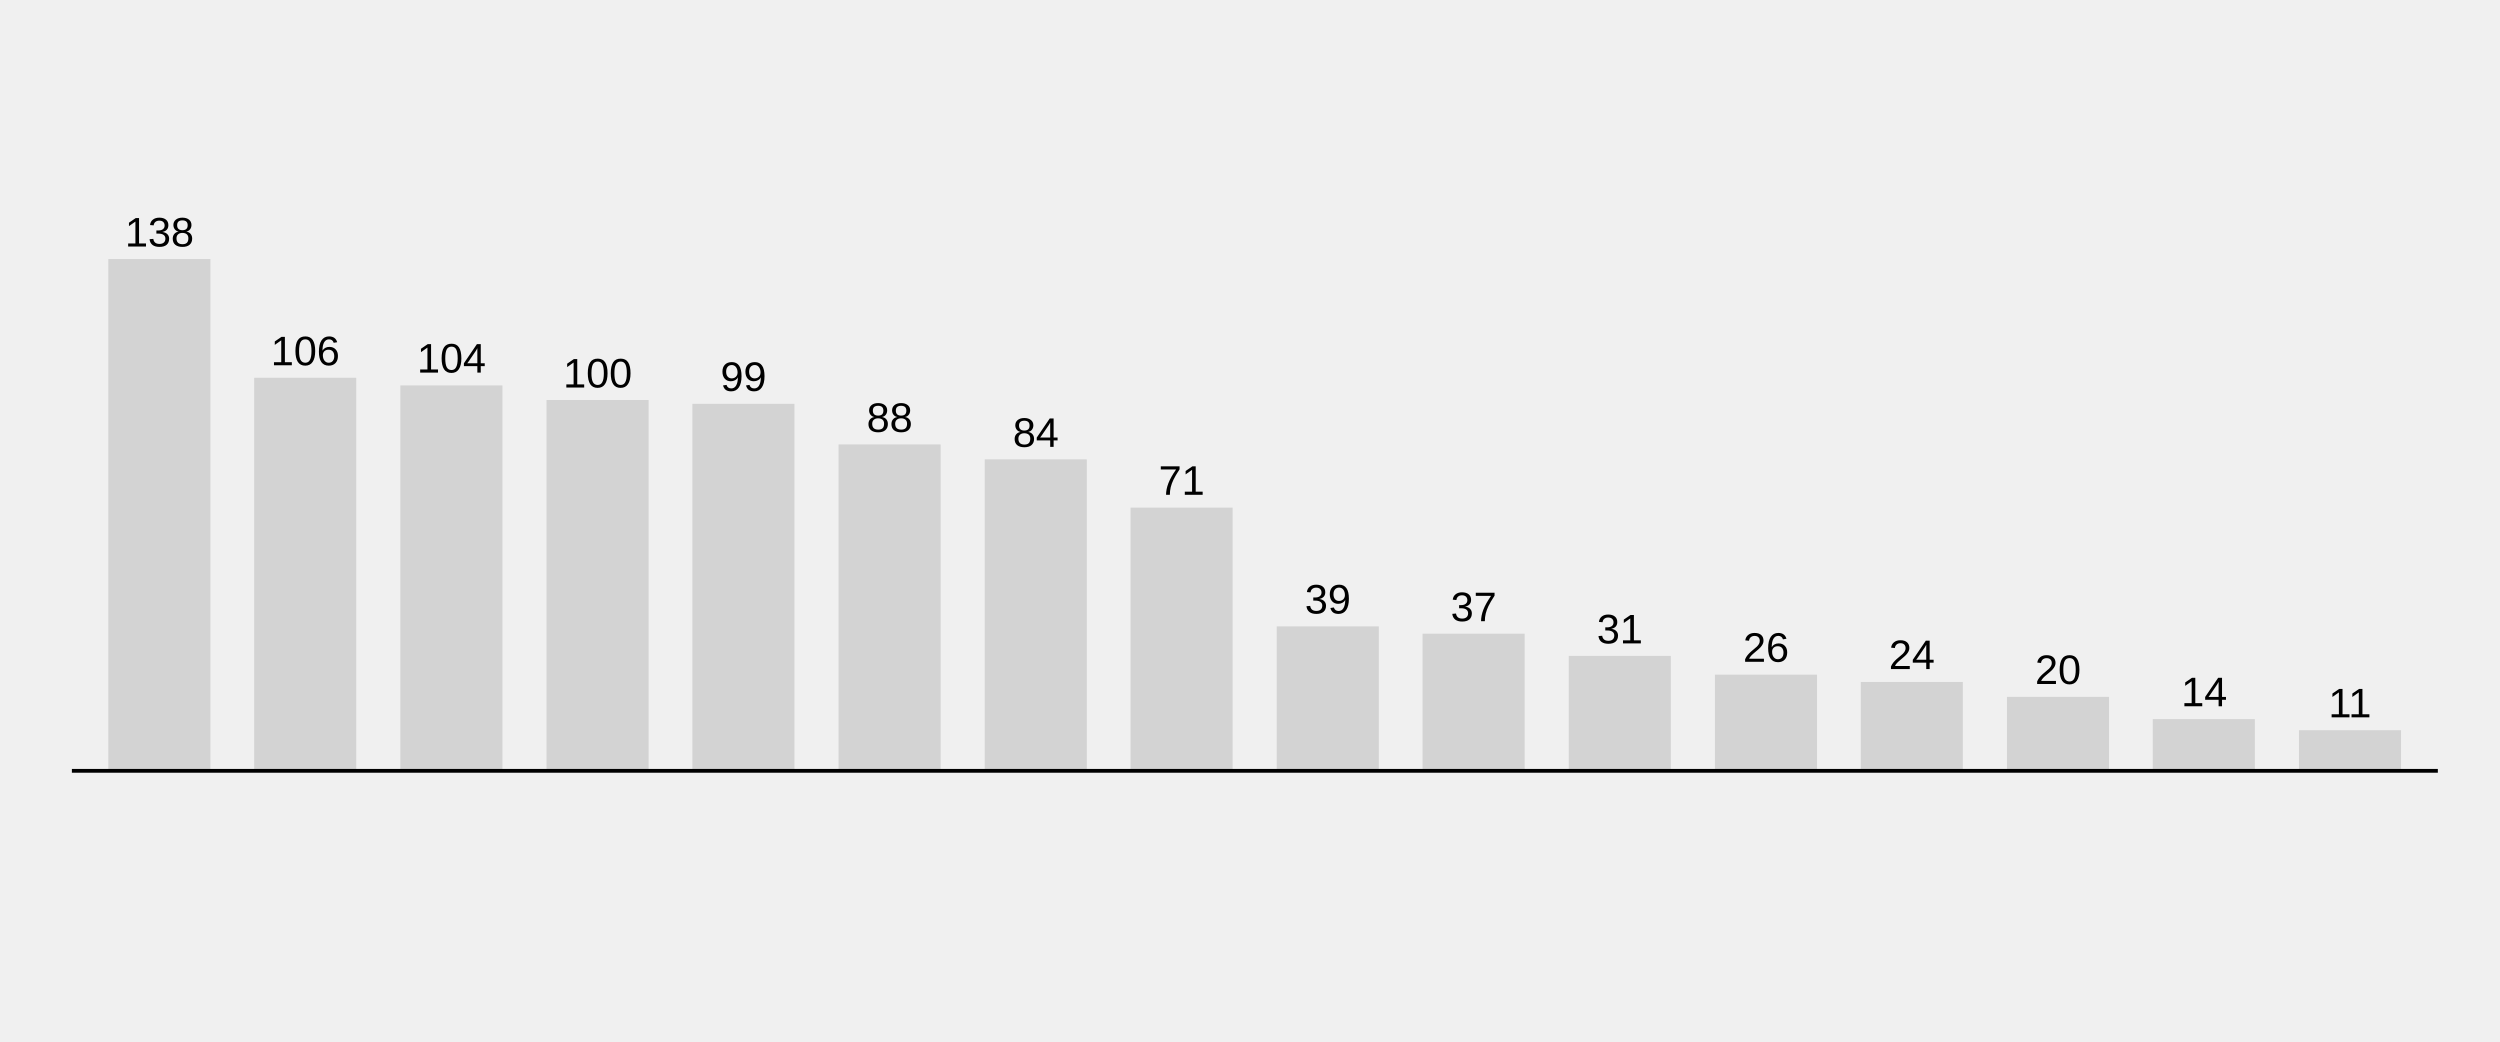
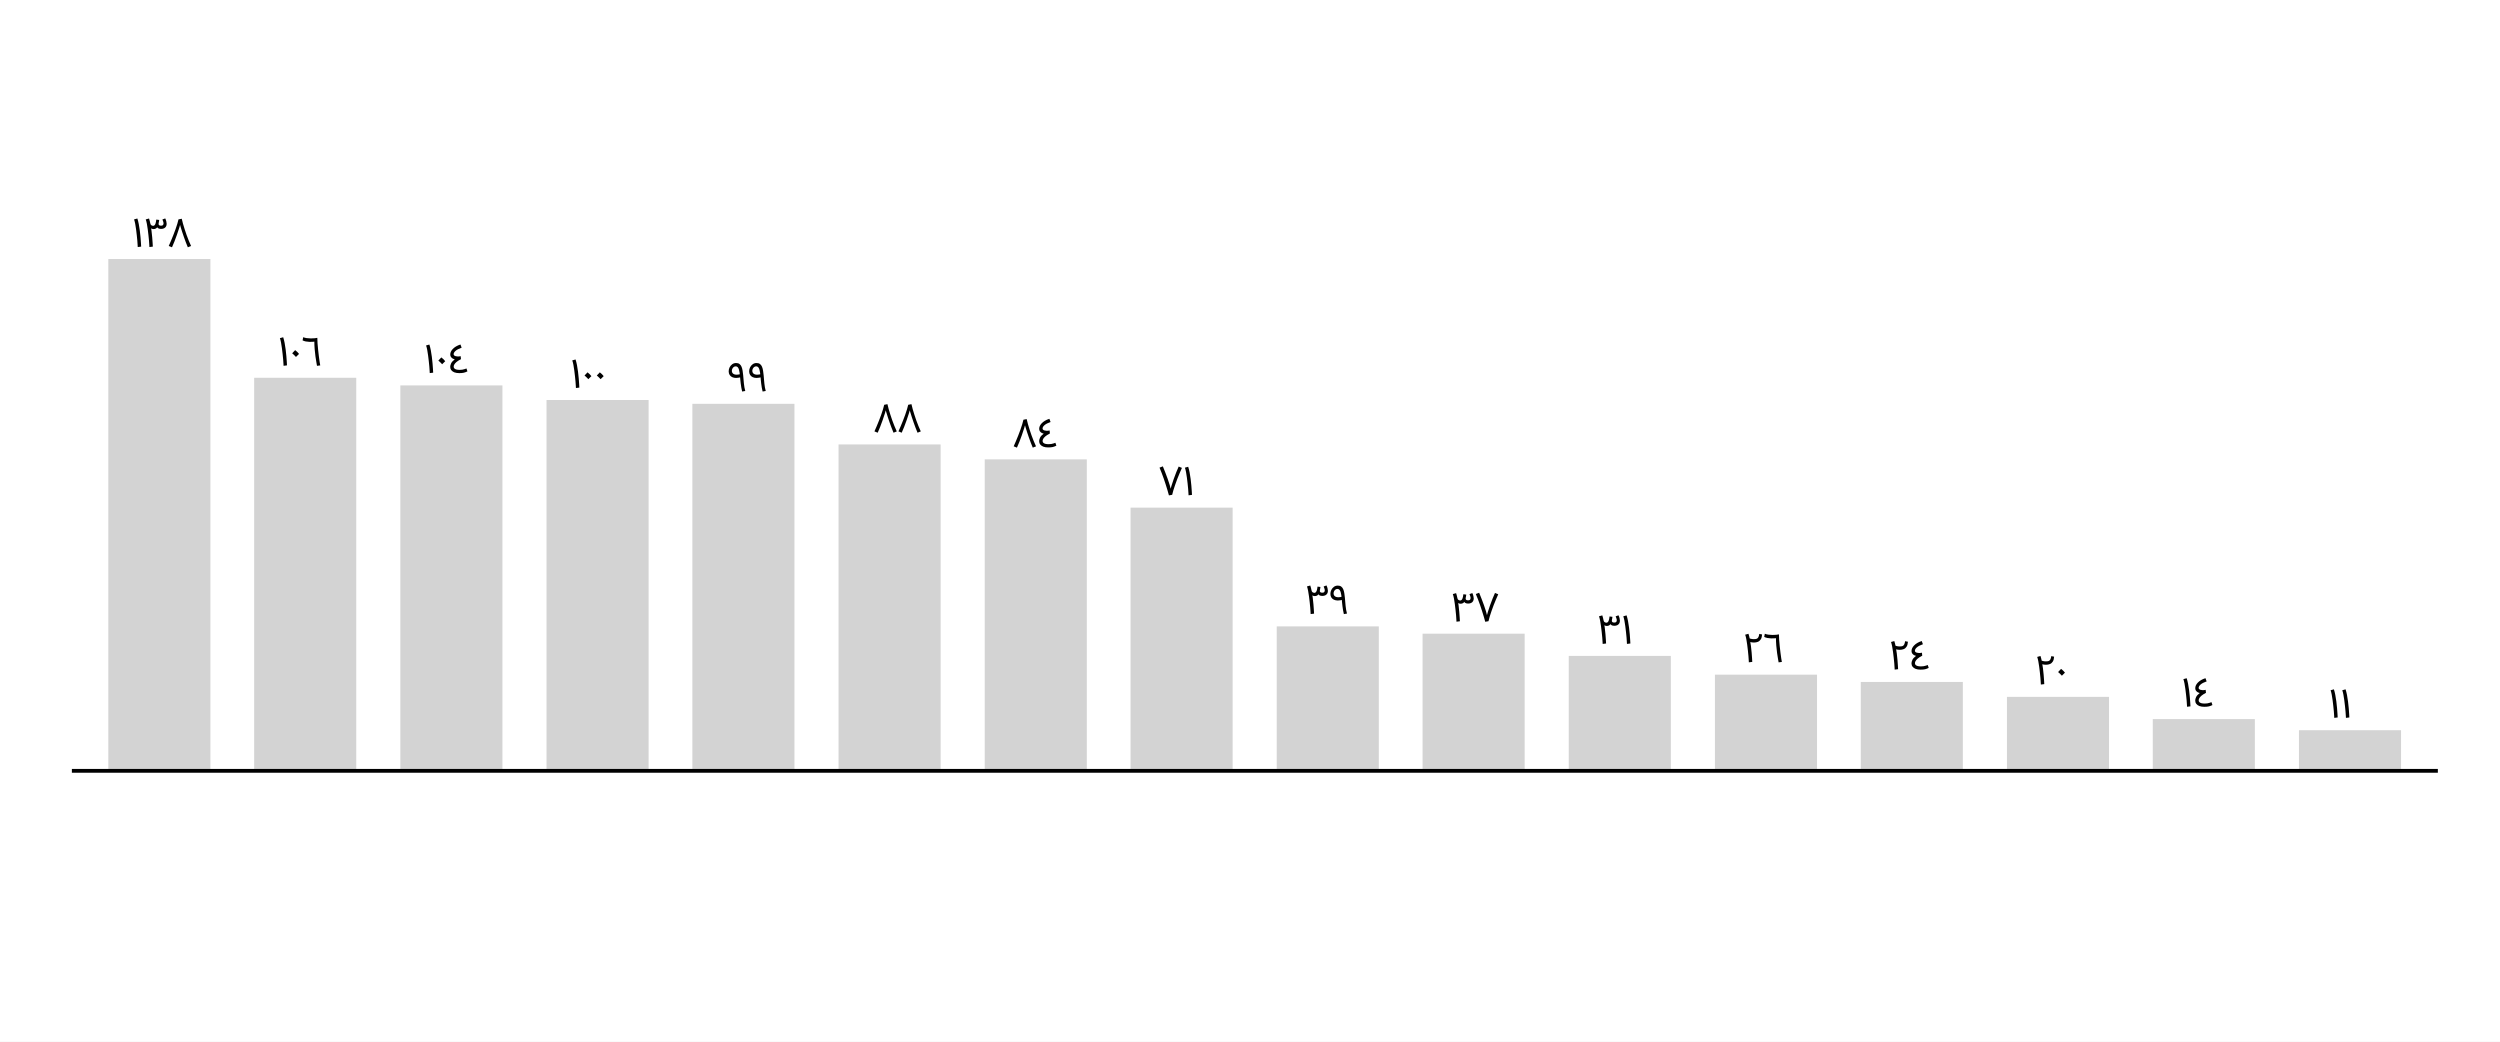
- <svg xmlns="http://www.w3.org/2000/svg" id="Layer_1" data-name="Layer 1" version="1.1" viewBox="0 0 720 300">
-   <defs>
-     <style>
-       .cls-1 {
-         fill: #000;
-         font-family: ArialMT, Arial;
-         font-size: 11.9px;
-       }
- 
-       .cls-1, .cls-2 {
-         isolation: isolate;
-       }
- 
-       .cls-3 {
-         fill: #d3d3d3;
-         stroke-width: 0px;
-       }
- 
-       .cls-4 {
-         stroke: #000;
-       }
- 
-       .cls-4, .cls-5 {
-         fill: none;
-         stroke-linejoin: round;
-         stroke-width: 1.1px;
-       }
- 
-       .cls-5 {
-         stroke: #fff;
-       }
-     </style>
-   </defs>
-   <line class="cls-5" x1="20.7" y1="222" x2="702.1" y2="222" />
-   <rect class="cls-3" x="31.2" y="74.6" width="29.4" height="147.4" />
-   <rect class="cls-3" x="73.2" y="108.8" width="29.4" height="113.2" />
-   <rect class="cls-3" x="115.3" y="111" width="29.4" height="111.1" />
-   <rect class="cls-3" x="157.4" y="115.2" width="29.4" height="106.8" />
-   <rect class="cls-3" x="199.4" y="116.3" width="29.4" height="105.7" />
-   <rect class="cls-3" x="241.5" y="128" width="29.4" height="94" />
-   <rect class="cls-3" x="283.6" y="132.3" width="29.4" height="89.7" />
-   <rect class="cls-3" x="325.6" y="146.2" width="29.4" height="75.8" />
-   <rect class="cls-3" x="367.7" y="180.4" width="29.4" height="41.7" />
-   <rect class="cls-3" x="409.7" y="182.5" width="29.4" height="39.5" />
-   <rect class="cls-3" x="451.8" y="188.9" width="29.4" height="33.1" />
-   <rect class="cls-3" x="493.9" y="194.3" width="29.4" height="27.8" />
-   <rect class="cls-3" x="535.9" y="196.4" width="29.4" height="25.6" />
-   <rect class="cls-3" x="578" y="200.7" width="29.4" height="21.4" />
-   <rect class="cls-3" x="620" y="207.1" width="29.4" height="15" />
-   <rect class="cls-3" x="662.1" y="210.3" width="29.4" height="11.8" />
-   <g class="cls-2">
-     <text class="cls-1" transform="translate(36 71)">
-       <tspan x="0" y="0">138</tspan>
-     </text>
-   </g>
-   <g class="cls-2">
-     <text class="cls-1" transform="translate(78 105.2)">
-       <tspan x="0" y="0">106</tspan>
-     </text>
-   </g>
-   <g class="cls-2">
-     <text class="cls-1" transform="translate(120.1 107.3)">
-       <tspan x="0" y="0">104</tspan>
-     </text>
-   </g>
-   <g class="cls-2">
-     <text class="cls-1" transform="translate(162.2 111.6)">
-       <tspan x="0" y="0">100</tspan>
-     </text>
-   </g>
-   <g class="cls-2">
-     <text class="cls-1" transform="translate(207.5 112.6)">
-       <tspan x="0" y="0">99</tspan>
-     </text>
-   </g>
-   <g class="cls-2">
-     <text class="cls-1" transform="translate(249.6 124.4)">
-       <tspan x="0" y="0">88</tspan>
-     </text>
-   </g>
-   <g class="cls-2">
-     <text class="cls-1" transform="translate(291.7 128.7)">
-       <tspan x="0" y="0">84</tspan>
-     </text>
-   </g>
-   <g class="cls-2">
-     <text class="cls-1" transform="translate(333.7 142.5)">
-       <tspan x="0" y="0">71</tspan>
-     </text>
-   </g>
-   <g class="cls-2">
-     <text class="cls-1" transform="translate(375.8 176.7)">
-       <tspan x="0" y="0">39</tspan>
-     </text>
-   </g>
-   <g class="cls-2">
-     <text class="cls-1" transform="translate(417.8 178.9)">
-       <tspan x="0" y="0">37</tspan>
-     </text>
-   </g>
-   <g class="cls-2">
-     <text class="cls-1" transform="translate(459.9 185.3)">
-       <tspan x="0" y="0">31</tspan>
-     </text>
-   </g>
-   <g class="cls-2">
-     <text class="cls-1" transform="translate(502 190.6)">
-       <tspan x="0" y="0">26</tspan>
-     </text>
-   </g>
-   <g class="cls-2">
-     <text class="cls-1" transform="translate(544 192.7)">
-       <tspan x="0" y="0">24</tspan>
-     </text>
-   </g>
-   <g class="cls-2">
-     <text class="cls-1" transform="translate(586.1 197)">
-       <tspan x="0" y="0">20</tspan>
-     </text>
-   </g>
-   <g class="cls-2">
-     <text class="cls-1" transform="translate(628.2 203.4)">
-       <tspan x="0" y="0">14</tspan>
-     </text>
-   </g>
-   <g class="cls-2">
-     <text class="cls-1" transform="translate(670.6 206.6)">
-       <tspan x="0" y="0">11</tspan>
-     </text>
-   </g>
-   <line class="cls-4" x1="20.7" y1="222" x2="702.1" y2="222" />
+ <svg xmlns="http://www.w3.org/2000/svg" width="720" height="300" viewBox="0 0 720 300" fill="none">
+   <rect width="720" height="300" fill="white" />
+   <path d="M20.7 222H702.1" stroke="white" stroke-width="1.1" stroke-linejoin="round" />
+   <path d="M60.6 74.6H31.2V222H60.6V74.6Z" fill="#D3D3D3" />
+   <path d="M102.6 108.8H73.2V222H102.6V108.8Z" fill="#D3D3D3" />
+   <path d="M144.7 111H115.3V222.1H144.7V111Z" fill="#D3D3D3" />
+   <path d="M186.8 115.2H157.4V222H186.8V115.2Z" fill="#D3D3D3" />
+   <path d="M228.8 116.3H199.4V222H228.8V116.3Z" fill="#D3D3D3" />
+   <path d="M270.9 128H241.5V222H270.9V128Z" fill="#D3D3D3" />
+   <path d="M313 132.3H283.6V222H313V132.3Z" fill="#D3D3D3" />
+   <path d="M355 146.2H325.6V222H355V146.2Z" fill="#D3D3D3" />
+   <path d="M397.1 180.4H367.7V222.1H397.1V180.4Z" fill="#D3D3D3" />
+   <path d="M439.1 182.5H409.7V222H439.1V182.5Z" fill="#D3D3D3" />
+   <path d="M481.2 188.9H451.8V222H481.2V188.9Z" fill="#D3D3D3" />
+   <path d="M523.3 194.3H493.9V222.1H523.3V194.3Z" fill="#D3D3D3" />
+   <path d="M565.3 196.4H535.9V222H565.3V196.4Z" fill="#D3D3D3" />
+   <path d="M607.4 200.7H578V222.1H607.4V200.7Z" fill="#D3D3D3" />
+   <path d="M649.4 207.1H620V222.1H649.4V207.1Z" fill="#D3D3D3" />
+   <path d="M691.5 210.3H662.1V222.1H691.5V210.3Z" fill="#D3D3D3" />
+   <path d="M40.652 71.028L39.668 71.148C39.668 71.052 39.656 70.84 39.632 70.512C39.616 70.184 39.588 69.78 39.548 69.3C39.508 68.82 39.456 68.3 39.392 67.74C39.336 67.18 39.268 66.616 39.188 66.048C39.116 65.48 39.032 64.948 38.936 64.452C38.84 63.956 38.732 63.536 38.612 63.192L39.56 62.928C39.712 63.392 39.848 63.932 39.968 64.548C40.088 65.156 40.188 65.788 40.268 66.444C40.356 67.1 40.424 67.736 40.472 68.352C40.528 68.96 40.568 69.5 40.592 69.972C40.624 70.444 40.644 70.796 40.652 71.028ZM44.015 71.028L43.031 71.148C43.031 71.052 43.019 70.84 42.995 70.512C42.979 70.184 42.951 69.78 42.911 69.3C42.871 68.82 42.819 68.3 42.755 67.74C42.699 67.18 42.631 66.616 42.551 66.048C42.479 65.48 42.395 64.948 42.299 64.452C42.203 63.956 42.095 63.536 41.975 63.192L42.923 62.928C43.075 63.392 43.211 63.932 43.331 64.548C43.451 65.156 43.551 65.788 43.631 66.444C43.719 67.1 43.787 67.736 43.835 68.352C43.891 68.96 43.931 69.5 43.955 69.972C43.987 70.444 44.007 70.796 44.015 71.028ZM44.255 65.976C43.991 65.976 43.775 65.924 43.607 65.82C43.447 65.716 43.323 65.592 43.235 65.448C43.155 65.296 43.103 65.16 43.079 65.04L43.019 63.312L43.343 64.524C43.383 64.652 43.447 64.756 43.535 64.836C43.631 64.908 43.731 64.96 43.835 64.992C43.947 65.024 44.039 65.04 44.111 65.04C44.247 65.04 44.371 64.992 44.483 64.896C44.603 64.8 44.707 64.624 44.795 64.368C44.883 64.104 44.955 63.728 45.011 63.24L45.851 63.348C45.835 63.492 45.811 63.648 45.779 63.816C45.747 63.976 45.719 64.12 45.695 64.248C45.679 64.376 45.671 64.468 45.671 64.524C45.671 64.668 45.731 64.784 45.851 64.872C45.971 64.952 46.143 64.992 46.367 64.992C46.559 64.992 46.707 64.964 46.811 64.908C46.915 64.844 46.987 64.764 47.027 64.668C47.075 64.572 47.099 64.464 47.099 64.344C47.099 64.16 47.059 63.964 46.979 63.756C46.907 63.54 46.839 63.356 46.775 63.204L47.591 62.904C47.743 63.224 47.847 63.52 47.903 63.792C47.967 64.064 47.999 64.292 47.999 64.476C47.999 64.772 47.931 65.032 47.795 65.256C47.667 65.472 47.479 65.64 47.231 65.76C46.991 65.872 46.703 65.928 46.367 65.928C46.039 65.928 45.767 65.864 45.551 65.736C45.343 65.6 45.211 65.408 45.155 65.16H45.431C45.335 65.424 45.179 65.628 44.963 65.772C44.747 65.908 44.511 65.976 44.255 65.976ZM49.535 71.22L48.599 70.836C48.807 70.372 49.023 69.876 49.247 69.348C49.479 68.812 49.703 68.264 49.919 67.704C50.143 67.144 50.351 66.592 50.543 66.048C50.735 65.496 50.907 64.976 51.059 64.488C51.211 64 51.327 63.564 51.407 63.18L52.343 63L52.151 63.768C52.007 64.336 51.831 64.948 51.623 65.604C51.423 66.26 51.203 66.924 50.963 67.596C50.731 68.268 50.491 68.916 50.243 69.54C49.995 70.156 49.759 70.716 49.535 71.22ZM54.095 71.22C53.903 70.756 53.711 70.276 53.519 69.78C53.335 69.284 53.151 68.78 52.967 68.268C52.791 67.756 52.619 67.248 52.451 66.744C52.291 66.24 52.139 65.752 51.995 65.28C51.859 64.8 51.739 64.344 51.635 63.912L51.455 63.18L52.343 63C52.447 63.448 52.567 63.928 52.703 64.44C52.847 64.952 53.007 65.48 53.183 66.024C53.359 66.568 53.543 67.116 53.735 67.668C53.935 68.22 54.143 68.764 54.359 69.3C54.583 69.836 54.807 70.352 55.031 70.848L54.095 71.22Z" fill="black" />
+   <path d="M82.652 105.228L81.668 105.348C81.668 105.252 81.656 105.04 81.632 104.712C81.616 104.384 81.588 103.98 81.548 103.5C81.508 103.02 81.456 102.5 81.392 101.94C81.336 101.38 81.268 100.816 81.188 100.248C81.116 99.68 81.032 99.148 80.936 98.652C80.84 98.156 80.732 97.736 80.612 97.392L81.56 97.128C81.712 97.592 81.848 98.132 81.968 98.748C82.088 99.356 82.188 99.988 82.268 100.644C82.356 101.3 82.424 101.936 82.472 102.552C82.528 103.16 82.568 103.7 82.592 104.172C82.624 104.644 82.644 104.996 82.652 105.228ZM85.235 102.804C85.099 102.652 84.975 102.52 84.863 102.408C84.751 102.296 84.639 102.188 84.527 102.084C84.415 101.98 84.287 101.868 84.143 101.748L85.007 100.836C85.223 100.996 85.427 101.172 85.619 101.364C85.811 101.556 85.979 101.744 86.123 101.928L85.235 102.804ZM91.294 105.36C91.262 105.128 91.202 104.78 91.114 104.316C91.034 103.844 90.946 103.288 90.85 102.648C90.762 102 90.686 101.3 90.622 100.548C90.558 99.788 90.526 99.004 90.526 98.196L90.91 97.62L91.39 97.296C91.39 97.752 91.41 98.28 91.45 98.88C91.498 99.48 91.554 100.1 91.618 100.74C91.69 101.38 91.762 102 91.834 102.6C91.914 103.2 91.986 103.732 92.05 104.196C92.122 104.66 92.182 105.008 92.23 105.24L91.294 105.36ZM91.318 98.256C91.006 98.328 90.662 98.384 90.286 98.424C89.918 98.456 89.542 98.468 89.158 98.46C88.774 98.444 88.406 98.404 88.054 98.34C87.71 98.268 87.406 98.164 87.142 98.028L87.322 97.116C87.618 97.236 87.958 97.324 88.342 97.38C88.734 97.436 89.126 97.464 89.518 97.464C89.918 97.464 90.282 97.448 90.61 97.416C90.946 97.384 91.206 97.344 91.39 97.296L91.318 98.256Z" fill="black" />
+   <path d="M124.752 107.328L123.768 107.448C123.768 107.352 123.756 107.14 123.732 106.812C123.716 106.484 123.688 106.08 123.648 105.6C123.608 105.12 123.556 104.6 123.492 104.04C123.436 103.48 123.368 102.916 123.288 102.348C123.216 101.78 123.132 101.248 123.036 100.752C122.94 100.256 122.832 99.836 122.712 99.492L123.66 99.228C123.812 99.692 123.948 100.232 124.068 100.848C124.188 101.456 124.288 102.088 124.368 102.744C124.456 103.4 124.524 104.036 124.572 104.652C124.628 105.26 124.668 105.8 124.692 106.272C124.724 106.744 124.744 107.096 124.752 107.328ZM127.335 104.904C127.199 104.752 127.075 104.62 126.963 104.508C126.851 104.396 126.739 104.288 126.627 104.184C126.515 104.08 126.387 103.968 126.243 103.848L127.107 102.936C127.323 103.096 127.527 103.272 127.719 103.464C127.911 103.656 128.079 103.844 128.223 104.028L127.335 104.904ZM134.342 106.116L134.618 106.956C134.282 107.124 133.938 107.252 133.586 107.34C133.234 107.42 132.802 107.46 132.29 107.46C131.738 107.46 131.266 107.388 130.874 107.244C130.482 107.092 130.182 106.88 129.974 106.608C129.766 106.336 129.662 106.012 129.662 105.636C129.662 105.364 129.746 105.04 129.914 104.664C130.09 104.28 130.442 103.888 130.97 103.488C130.73 103.432 130.51 103.344 130.31 103.224C130.118 103.096 129.962 102.94 129.842 102.756C129.73 102.564 129.674 102.344 129.674 102.096C129.674 101.84 129.73 101.58 129.842 101.316C129.962 101.044 130.142 100.78 130.382 100.524C130.63 100.26 130.938 100.016 131.306 99.792C131.674 99.568 132.11 99.376 132.614 99.216L132.95 100.14C132.558 100.276 132.214 100.42 131.918 100.572C131.63 100.724 131.39 100.884 131.198 101.052C131.014 101.212 130.874 101.376 130.778 101.544C130.69 101.712 130.646 101.876 130.646 102.036C130.646 102.148 130.694 102.252 130.79 102.348C130.886 102.444 131.026 102.52 131.21 102.576C131.394 102.632 131.61 102.664 131.858 102.672C132.106 102.672 132.378 102.64 132.674 102.576L132.758 103.44C132.182 103.736 131.742 104.016 131.438 104.28C131.142 104.544 130.938 104.784 130.826 105C130.714 105.216 130.658 105.412 130.658 105.588C130.658 105.82 130.734 106.004 130.886 106.14C131.038 106.276 131.246 106.376 131.51 106.44C131.774 106.496 132.07 106.524 132.398 106.524C132.67 106.524 132.93 106.504 133.178 106.464C133.426 106.416 133.65 106.36 133.85 106.296C134.05 106.232 134.214 106.172 134.342 106.116Z" fill="black" />
+   <path d="M166.852 111.628L165.868 111.748C165.868 111.652 165.856 111.44 165.832 111.112C165.816 110.784 165.788 110.38 165.748 109.9C165.708 109.42 165.656 108.9 165.592 108.34C165.536 107.78 165.468 107.216 165.388 106.648C165.316 106.08 165.232 105.548 165.136 105.052C165.04 104.556 164.932 104.136 164.812 103.792L165.76 103.528C165.912 103.992 166.048 104.532 166.168 105.148C166.288 105.756 166.388 106.388 166.468 107.044C166.556 107.7 166.624 108.336 166.672 108.952C166.728 109.56 166.768 110.1 166.792 110.572C166.824 111.044 166.844 111.396 166.852 111.628ZM169.435 109.204C169.299 109.052 169.175 108.92 169.063 108.808C168.951 108.696 168.839 108.588 168.727 108.484C168.615 108.38 168.487 108.268 168.343 108.148L169.207 107.236C169.423 107.396 169.627 107.572 169.819 107.764C170.011 107.956 170.179 108.144 170.323 108.328L169.435 109.204ZM172.974 109.204C172.838 109.052 172.714 108.92 172.602 108.808C172.49 108.696 172.378 108.588 172.266 108.484C172.154 108.38 172.026 108.268 171.882 108.148L172.746 107.236C172.962 107.396 173.166 107.572 173.358 107.764C173.55 107.956 173.718 108.144 173.862 108.328L172.974 109.204Z" fill="black" />
+   <path d="M213.736 112.76C213.64 112.376 213.56 111.992 213.496 111.608C213.432 111.216 213.376 110.832 213.328 110.456C213.28 110.08 213.24 109.712 213.208 109.352C213.176 108.992 213.144 108.64 213.112 108.296C213.08 107.944 213.044 107.624 213.004 107.336C212.964 107.048 212.912 106.792 212.848 106.568C212.792 106.336 212.72 106.144 212.632 105.992C212.544 105.832 212.436 105.712 212.308 105.632C212.188 105.552 212.04 105.512 211.864 105.512C211.648 105.512 211.456 105.58 211.288 105.716C211.128 105.844 211 106.008 210.904 106.208C210.816 106.408 210.772 106.604 210.772 106.796C210.772 107.044 210.832 107.252 210.952 107.42C211.072 107.588 211.236 107.712 211.444 107.792C211.66 107.872 211.904 107.912 212.176 107.912C212.392 107.912 212.62 107.888 212.86 107.84C213.108 107.792 213.356 107.72 213.604 107.624L213.712 108.476C213.416 108.604 213.124 108.7 212.836 108.764C212.556 108.82 212.284 108.848 212.02 108.848C211.604 108.848 211.232 108.776 210.904 108.632C210.584 108.488 210.328 108.272 210.136 107.984C209.952 107.696 209.86 107.348 209.86 106.94C209.86 106.54 209.948 106.16 210.124 105.8C210.308 105.432 210.56 105.132 210.88 104.9C211.2 104.668 211.572 104.552 211.996 104.552C212.404 104.552 212.732 104.648 212.98 104.84C213.236 105.032 213.432 105.296 213.568 105.632C213.704 105.96 213.804 106.336 213.868 106.76C213.94 107.184 213.996 107.628 214.036 108.092C214.068 108.46 214.1 108.84 214.132 109.232C214.164 109.624 214.2 110.02 214.24 110.42C214.288 110.812 214.34 111.192 214.396 111.56C214.46 111.928 214.54 112.276 214.636 112.604L213.736 112.76ZM219.631 112.76C219.535 112.376 219.455 111.992 219.391 111.608C219.327 111.216 219.271 110.832 219.223 110.456C219.175 110.08 219.135 109.712 219.103 109.352C219.071 108.992 219.039 108.64 219.007 108.296C218.975 107.944 218.939 107.624 218.899 107.336C218.859 107.048 218.807 106.792 218.743 106.568C218.687 106.336 218.615 106.144 218.527 105.992C218.439 105.832 218.331 105.712 218.203 105.632C218.083 105.552 217.935 105.512 217.759 105.512C217.543 105.512 217.351 105.58 217.183 105.716C217.023 105.844 216.895 106.008 216.799 106.208C216.711 106.408 216.667 106.604 216.667 106.796C216.667 107.044 216.727 107.252 216.847 107.42C216.967 107.588 217.131 107.712 217.339 107.792C217.555 107.872 217.799 107.912 218.071 107.912C218.287 107.912 218.515 107.888 218.755 107.84C219.003 107.792 219.251 107.72 219.499 107.624L219.607 108.476C219.311 108.604 219.019 108.7 218.731 108.764C218.451 108.82 218.179 108.848 217.915 108.848C217.499 108.848 217.127 108.776 216.799 108.632C216.479 108.488 216.223 108.272 216.031 107.984C215.847 107.696 215.755 107.348 215.755 106.94C215.755 106.54 215.843 106.16 216.019 105.8C216.203 105.432 216.455 105.132 216.775 104.9C217.095 104.668 217.467 104.552 217.891 104.552C218.299 104.552 218.627 104.648 218.875 104.84C219.131 105.032 219.327 105.296 219.463 105.632C219.599 105.96 219.699 106.336 219.763 106.76C219.835 107.184 219.891 107.628 219.931 108.092C219.963 108.46 219.995 108.84 220.027 109.232C220.059 109.624 220.095 110.02 220.135 110.42C220.183 110.812 220.235 111.192 220.291 111.56C220.355 111.928 220.435 112.276 220.531 112.604L219.631 112.76Z" fill="black" />
+   <path d="M252.776 124.62L251.84 124.236C252.048 123.772 252.264 123.276 252.488 122.748C252.72 122.212 252.944 121.664 253.16 121.104C253.384 120.544 253.592 119.992 253.784 119.448C253.976 118.896 254.148 118.376 254.3 117.888C254.452 117.4 254.568 116.964 254.648 116.58L255.584 116.4L255.392 117.168C255.248 117.736 255.072 118.348 254.864 119.004C254.664 119.66 254.444 120.324 254.204 120.996C253.972 121.668 253.732 122.316 253.484 122.94C253.236 123.556 253 124.116 252.776 124.62ZM257.336 124.62C257.144 124.156 256.952 123.676 256.76 123.18C256.576 122.684 256.392 122.18 256.208 121.668C256.032 121.156 255.86 120.648 255.692 120.144C255.532 119.64 255.38 119.152 255.236 118.68C255.1 118.2 254.98 117.744 254.876 117.312L254.696 116.58L255.584 116.4C255.688 116.848 255.808 117.328 255.944 117.84C256.088 118.352 256.248 118.88 256.424 119.424C256.6 119.968 256.784 120.516 256.976 121.068C257.176 121.62 257.384 122.164 257.6 122.7C257.824 123.236 258.048 123.752 258.272 124.248L257.336 124.62ZM259.69 124.62L258.754 124.236C258.962 123.772 259.178 123.276 259.402 122.748C259.634 122.212 259.858 121.664 260.074 121.104C260.298 120.544 260.506 119.992 260.698 119.448C260.89 118.896 261.062 118.376 261.214 117.888C261.366 117.4 261.482 116.964 261.562 116.58L262.498 116.4L262.306 117.168C262.162 117.736 261.986 118.348 261.778 119.004C261.578 119.66 261.358 120.324 261.118 120.996C260.886 121.668 260.646 122.316 260.398 122.94C260.15 123.556 259.914 124.116 259.69 124.62ZM264.25 124.62C264.058 124.156 263.866 123.676 263.674 123.18C263.49 122.684 263.306 122.18 263.122 121.668C262.946 121.156 262.774 120.648 262.606 120.144C262.446 119.64 262.294 119.152 262.15 118.68C262.014 118.2 261.894 117.744 261.79 117.312L261.61 116.58L262.498 116.4C262.602 116.848 262.722 117.328 262.858 117.84C263.002 118.352 263.162 118.88 263.338 119.424C263.514 119.968 263.698 120.516 263.89 121.068C264.09 121.62 264.298 122.164 264.514 122.7C264.738 123.236 264.962 123.752 265.186 124.248L264.25 124.62Z" fill="black" />
+   <path d="M292.876 128.92L291.94 128.536C292.148 128.072 292.364 127.576 292.588 127.048C292.82 126.512 293.044 125.964 293.26 125.404C293.484 124.844 293.692 124.292 293.884 123.748C294.076 123.196 294.248 122.676 294.4 122.188C294.552 121.7 294.668 121.264 294.748 120.88L295.684 120.7L295.492 121.468C295.348 122.036 295.172 122.648 294.964 123.304C294.764 123.96 294.544 124.624 294.304 125.296C294.072 125.968 293.832 126.616 293.584 127.24C293.336 127.856 293.1 128.416 292.876 128.92ZM297.436 128.92C297.244 128.456 297.052 127.976 296.86 127.48C296.676 126.984 296.492 126.48 296.308 125.968C296.132 125.456 295.96 124.948 295.792 124.444C295.632 123.94 295.48 123.452 295.336 122.98C295.2 122.5 295.08 122.044 294.976 121.612L294.796 120.88L295.684 120.7C295.788 121.148 295.908 121.628 296.044 122.14C296.188 122.652 296.348 123.18 296.524 123.724C296.7 124.268 296.884 124.816 297.076 125.368C297.276 125.92 297.484 126.464 297.7 127C297.924 127.536 298.148 128.052 298.372 128.548L297.436 128.92ZM303.954 127.516L304.23 128.356C303.894 128.524 303.55 128.652 303.198 128.74C302.846 128.82 302.414 128.86 301.902 128.86C301.35 128.86 300.878 128.788 300.486 128.644C300.094 128.492 299.794 128.28 299.586 128.008C299.378 127.736 299.274 127.412 299.274 127.036C299.274 126.764 299.358 126.44 299.526 126.064C299.702 125.68 300.054 125.288 300.582 124.888C300.342 124.832 300.122 124.744 299.922 124.624C299.73 124.496 299.574 124.34 299.454 124.156C299.342 123.964 299.286 123.744 299.286 123.496C299.286 123.24 299.342 122.98 299.454 122.716C299.574 122.444 299.754 122.18 299.994 121.924C300.242 121.66 300.55 121.416 300.918 121.192C301.286 120.968 301.722 120.776 302.226 120.616L302.562 121.54C302.17 121.676 301.826 121.82 301.53 121.972C301.242 122.124 301.002 122.284 300.81 122.452C300.626 122.612 300.486 122.776 300.39 122.944C300.302 123.112 300.258 123.276 300.258 123.436C300.258 123.548 300.306 123.652 300.402 123.748C300.498 123.844 300.638 123.92 300.822 123.976C301.006 124.032 301.222 124.064 301.47 124.072C301.718 124.072 301.99 124.04 302.286 123.976L302.37 124.84C301.794 125.136 301.354 125.416 301.05 125.68C300.754 125.944 300.55 126.184 300.438 126.4C300.326 126.616 300.27 126.812 300.27 126.988C300.27 127.22 300.346 127.404 300.498 127.54C300.65 127.676 300.858 127.776 301.122 127.84C301.386 127.896 301.682 127.924 302.01 127.924C302.282 127.924 302.542 127.904 302.79 127.864C303.038 127.816 303.262 127.76 303.462 127.696C303.662 127.632 303.826 127.572 303.954 127.516Z" fill="black" />
+   <path d="M336.652 142.672L336.88 141.724C337.016 141.156 337.184 140.552 337.384 139.912C337.584 139.264 337.8 138.612 338.032 137.956C338.272 137.292 338.512 136.652 338.752 136.036C339 135.42 339.236 134.864 339.46 134.368L340.396 134.752C340.188 135.216 339.968 135.72 339.736 136.264C339.512 136.8 339.288 137.352 339.064 137.92C338.848 138.488 338.644 139.052 338.452 139.612C338.26 140.164 338.088 140.688 337.936 141.184C337.784 141.68 337.668 142.12 337.588 142.504L336.652 142.672ZM336.652 142.672C336.532 142.224 336.396 141.74 336.244 141.22C336.092 140.692 335.924 140.148 335.74 139.588C335.564 139.02 335.376 138.452 335.176 137.884C334.976 137.308 334.772 136.752 334.564 136.216C334.356 135.672 334.148 135.16 333.94 134.68L334.9 134.308C335.132 134.868 335.364 135.452 335.596 136.06C335.836 136.66 336.064 137.268 336.28 137.884C336.504 138.492 336.704 139.096 336.88 139.696C337.056 140.288 337.2 140.856 337.312 141.4L337.54 142.504L336.652 142.672ZM343.29 142.528L342.306 142.648C342.306 142.552 342.294 142.34 342.27 142.012C342.254 141.684 342.226 141.28 342.186 140.8C342.146 140.32 342.094 139.8 342.03 139.24C341.974 138.68 341.906 138.116 341.826 137.548C341.754 136.98 341.67 136.448 341.574 135.952C341.478 135.456 341.37 135.036 341.25 134.692L342.198 134.428C342.35 134.892 342.486 135.432 342.606 136.048C342.726 136.656 342.826 137.288 342.906 137.944C342.994 138.6 343.062 139.236 343.11 139.852C343.166 140.46 343.206 141 343.23 141.472C343.262 141.944 343.282 142.296 343.29 142.528Z" fill="black" />
+   <path d="M378.452 176.728L377.468 176.848C377.468 176.752 377.456 176.54 377.432 176.212C377.416 175.884 377.388 175.48 377.348 175C377.308 174.52 377.256 174 377.192 173.44C377.136 172.88 377.068 172.316 376.988 171.748C376.916 171.18 376.832 170.648 376.736 170.152C376.64 169.656 376.532 169.236 376.412 168.892L377.36 168.628C377.512 169.092 377.648 169.632 377.768 170.248C377.888 170.856 377.988 171.488 378.068 172.144C378.156 172.8 378.224 173.436 378.272 174.052C378.328 174.66 378.368 175.2 378.392 175.672C378.424 176.144 378.444 176.496 378.452 176.728ZM378.692 171.676C378.428 171.676 378.212 171.624 378.044 171.52C377.884 171.416 377.76 171.292 377.672 171.148C377.592 170.996 377.54 170.86 377.516 170.74L377.456 169.012L377.78 170.224C377.82 170.352 377.884 170.456 377.972 170.536C378.068 170.608 378.168 170.66 378.272 170.692C378.384 170.724 378.476 170.74 378.548 170.74C378.684 170.74 378.808 170.692 378.92 170.596C379.04 170.5 379.144 170.324 379.232 170.068C379.32 169.804 379.392 169.428 379.448 168.94L380.288 169.048C380.272 169.192 380.248 169.348 380.216 169.516C380.184 169.676 380.156 169.82 380.132 169.948C380.116 170.076 380.108 170.168 380.108 170.224C380.108 170.368 380.168 170.484 380.288 170.572C380.408 170.652 380.58 170.692 380.804 170.692C380.996 170.692 381.144 170.664 381.248 170.608C381.352 170.544 381.424 170.464 381.464 170.368C381.512 170.272 381.536 170.164 381.536 170.044C381.536 169.86 381.496 169.664 381.416 169.456C381.344 169.24 381.276 169.056 381.212 168.904L382.028 168.604C382.18 168.924 382.284 169.22 382.34 169.492C382.404 169.764 382.436 169.992 382.436 170.176C382.436 170.472 382.368 170.732 382.232 170.956C382.104 171.172 381.916 171.34 381.668 171.46C381.428 171.572 381.14 171.628 380.804 171.628C380.476 171.628 380.204 171.564 379.988 171.436C379.78 171.3 379.648 171.108 379.592 170.86H379.868C379.772 171.124 379.616 171.328 379.4 171.472C379.184 171.608 378.948 171.676 378.692 171.676ZM387.032 176.86C386.936 176.476 386.856 176.092 386.792 175.708C386.728 175.316 386.672 174.932 386.624 174.556C386.576 174.18 386.536 173.812 386.504 173.452C386.472 173.092 386.44 172.74 386.408 172.396C386.376 172.044 386.34 171.724 386.3 171.436C386.26 171.148 386.208 170.892 386.144 170.668C386.088 170.436 386.016 170.244 385.928 170.092C385.84 169.932 385.732 169.812 385.604 169.732C385.484 169.652 385.336 169.612 385.16 169.612C384.944 169.612 384.752 169.68 384.584 169.816C384.424 169.944 384.296 170.108 384.2 170.308C384.112 170.508 384.068 170.704 384.068 170.896C384.068 171.144 384.128 171.352 384.248 171.52C384.368 171.688 384.532 171.812 384.74 171.892C384.956 171.972 385.2 172.012 385.472 172.012C385.688 172.012 385.916 171.988 386.156 171.94C386.404 171.892 386.652 171.82 386.9 171.724L387.008 172.576C386.712 172.704 386.42 172.8 386.132 172.864C385.852 172.92 385.58 172.948 385.316 172.948C384.9 172.948 384.528 172.876 384.2 172.732C383.88 172.588 383.624 172.372 383.432 172.084C383.248 171.796 383.156 171.448 383.156 171.04C383.156 170.64 383.244 170.26 383.42 169.9C383.604 169.532 383.856 169.232 384.176 169C384.496 168.768 384.868 168.652 385.292 168.652C385.7 168.652 386.028 168.748 386.276 168.94C386.532 169.132 386.728 169.396 386.864 169.732C387 170.06 387.1 170.436 387.164 170.86C387.236 171.284 387.292 171.728 387.332 172.192C387.364 172.56 387.396 172.94 387.428 173.332C387.46 173.724 387.496 174.12 387.536 174.52C387.584 174.912 387.636 175.292 387.692 175.66C387.756 176.028 387.836 176.376 387.932 176.704L387.032 176.86Z" fill="black" />
+   <path d="M420.452 178.928L419.468 179.048C419.468 178.952 419.456 178.74 419.432 178.412C419.416 178.084 419.388 177.68 419.348 177.2C419.308 176.72 419.256 176.2 419.192 175.64C419.136 175.08 419.068 174.516 418.988 173.948C418.916 173.38 418.832 172.848 418.736 172.352C418.64 171.856 418.532 171.436 418.412 171.092L419.36 170.828C419.512 171.292 419.648 171.832 419.768 172.448C419.888 173.056 419.988 173.688 420.068 174.344C420.156 175 420.224 175.636 420.272 176.252C420.328 176.86 420.368 177.4 420.392 177.872C420.424 178.344 420.444 178.696 420.452 178.928ZM420.692 173.876C420.428 173.876 420.212 173.824 420.044 173.72C419.884 173.616 419.76 173.492 419.672 173.348C419.592 173.196 419.54 173.06 419.516 172.94L419.456 171.212L419.78 172.424C419.82 172.552 419.884 172.656 419.972 172.736C420.068 172.808 420.168 172.86 420.272 172.892C420.384 172.924 420.476 172.94 420.548 172.94C420.684 172.94 420.808 172.892 420.92 172.796C421.04 172.7 421.144 172.524 421.232 172.268C421.32 172.004 421.392 171.628 421.448 171.14L422.288 171.248C422.272 171.392 422.248 171.548 422.216 171.716C422.184 171.876 422.156 172.02 422.132 172.148C422.116 172.276 422.108 172.368 422.108 172.424C422.108 172.568 422.168 172.684 422.288 172.772C422.408 172.852 422.58 172.892 422.804 172.892C422.996 172.892 423.144 172.864 423.248 172.808C423.352 172.744 423.424 172.664 423.464 172.568C423.512 172.472 423.536 172.364 423.536 172.244C423.536 172.06 423.496 171.864 423.416 171.656C423.344 171.44 423.276 171.256 423.212 171.104L424.028 170.804C424.18 171.124 424.284 171.42 424.34 171.692C424.404 171.964 424.436 172.192 424.436 172.376C424.436 172.672 424.368 172.932 424.232 173.156C424.104 173.372 423.916 173.54 423.668 173.66C423.428 173.772 423.14 173.828 422.804 173.828C422.476 173.828 422.204 173.764 421.988 173.636C421.78 173.5 421.648 173.308 421.592 173.06H421.868C421.772 173.324 421.616 173.528 421.4 173.672C421.184 173.808 420.948 173.876 420.692 173.876ZM427.748 179.072L427.976 178.124C428.112 177.556 428.28 176.952 428.48 176.312C428.68 175.664 428.896 175.012 429.128 174.356C429.368 173.692 429.608 173.052 429.848 172.436C430.096 171.82 430.332 171.264 430.556 170.768L431.492 171.152C431.284 171.616 431.064 172.12 430.832 172.664C430.608 173.2 430.384 173.752 430.16 174.32C429.944 174.888 429.74 175.452 429.548 176.012C429.356 176.564 429.184 177.088 429.032 177.584C428.88 178.08 428.764 178.52 428.684 178.904L427.748 179.072ZM427.748 179.072C427.628 178.624 427.492 178.14 427.34 177.62C427.188 177.092 427.02 176.548 426.836 175.988C426.66 175.42 426.472 174.852 426.272 174.284C426.072 173.708 425.868 173.152 425.66 172.616C425.452 172.072 425.244 171.56 425.036 171.08L425.996 170.708C426.228 171.268 426.46 171.852 426.692 172.46C426.932 173.06 427.16 173.668 427.376 174.284C427.6 174.892 427.8 175.496 427.976 176.096C428.152 176.688 428.296 177.256 428.408 177.8L428.636 178.904L427.748 179.072Z" fill="black" />
+   <path d="M462.552 185.328L461.568 185.448C461.568 185.352 461.556 185.14 461.532 184.812C461.516 184.484 461.488 184.08 461.448 183.6C461.408 183.12 461.356 182.6 461.292 182.04C461.236 181.48 461.168 180.916 461.088 180.348C461.016 179.78 460.932 179.248 460.836 178.752C460.74 178.256 460.632 177.836 460.512 177.492L461.46 177.228C461.612 177.692 461.748 178.232 461.868 178.848C461.988 179.456 462.088 180.088 462.168 180.744C462.256 181.4 462.324 182.036 462.372 182.652C462.428 183.26 462.468 183.8 462.492 184.272C462.524 184.744 462.544 185.096 462.552 185.328ZM462.792 180.276C462.528 180.276 462.312 180.224 462.144 180.12C461.984 180.016 461.86 179.892 461.772 179.748C461.692 179.596 461.64 179.46 461.616 179.34L461.556 177.612L461.88 178.824C461.92 178.952 461.984 179.056 462.072 179.136C462.168 179.208 462.268 179.26 462.372 179.292C462.484 179.324 462.576 179.34 462.648 179.34C462.784 179.34 462.908 179.292 463.02 179.196C463.14 179.1 463.244 178.924 463.332 178.668C463.42 178.404 463.492 178.028 463.548 177.54L464.388 177.648C464.372 177.792 464.348 177.948 464.316 178.116C464.284 178.276 464.256 178.42 464.232 178.548C464.216 178.676 464.208 178.768 464.208 178.824C464.208 178.968 464.268 179.084 464.388 179.172C464.508 179.252 464.68 179.292 464.904 179.292C465.096 179.292 465.244 179.264 465.348 179.208C465.452 179.144 465.524 179.064 465.564 178.968C465.612 178.872 465.636 178.764 465.636 178.644C465.636 178.46 465.596 178.264 465.516 178.056C465.444 177.84 465.376 177.656 465.312 177.504L466.128 177.204C466.28 177.524 466.384 177.82 466.44 178.092C466.504 178.364 466.536 178.592 466.536 178.776C466.536 179.072 466.468 179.332 466.332 179.556C466.204 179.772 466.016 179.94 465.768 180.06C465.528 180.172 465.24 180.228 464.904 180.228C464.576 180.228 464.304 180.164 464.088 180.036C463.88 179.9 463.748 179.708 463.692 179.46H463.968C463.872 179.724 463.716 179.928 463.5 180.072C463.284 180.208 463.048 180.276 462.792 180.276ZM469.548 185.328L468.564 185.448C468.564 185.352 468.552 185.14 468.528 184.812C468.512 184.484 468.484 184.08 468.444 183.6C468.404 183.12 468.352 182.6 468.288 182.04C468.232 181.48 468.164 180.916 468.084 180.348C468.012 179.78 467.928 179.248 467.832 178.752C467.736 178.256 467.628 177.836 467.508 177.492L468.456 177.228C468.608 177.692 468.744 178.232 468.864 178.848C468.984 179.456 469.084 180.088 469.164 180.744C469.252 181.4 469.32 182.036 469.368 182.652C469.424 183.26 469.464 183.8 469.488 184.272C469.52 184.744 469.54 185.096 469.548 185.328Z" fill="black" />
+   <path d="M504.652 190.628L503.668 190.748C503.668 190.652 503.656 190.44 503.632 190.112C503.616 189.784 503.588 189.38 503.548 188.9C503.508 188.42 503.456 187.9 503.392 187.34C503.336 186.78 503.268 186.216 503.188 185.648C503.116 185.08 503.032 184.548 502.936 184.052C502.84 183.556 502.732 183.136 502.612 182.792L503.56 182.528C503.712 182.992 503.848 183.532 503.968 184.148C504.088 184.756 504.188 185.388 504.268 186.044C504.356 186.7 504.424 187.336 504.472 187.952C504.528 188.56 504.568 189.1 504.592 189.572C504.624 190.044 504.644 190.396 504.652 190.628ZM505.144 185.048C504.744 185.048 504.388 185 504.076 184.904C503.772 184.808 503.52 184.688 503.32 184.544V183.548C503.544 183.724 503.816 183.856 504.136 183.944C504.456 184.032 504.776 184.076 505.096 184.076C505.296 184.076 505.48 184.064 505.648 184.04C505.824 184.016 505.98 183.956 506.116 183.86C506.252 183.764 506.364 183.616 506.452 183.416C506.548 183.208 506.62 182.924 506.668 182.564L507.484 182.72C507.444 183.328 507.316 183.8 507.1 184.136C506.884 184.472 506.608 184.708 506.272 184.844C505.936 184.98 505.56 185.048 505.144 185.048ZM512.24 190.76C512.208 190.528 512.148 190.18 512.06 189.716C511.98 189.244 511.892 188.688 511.796 188.048C511.708 187.4 511.632 186.7 511.568 185.948C511.504 185.188 511.472 184.404 511.472 183.596L511.856 183.02L512.336 182.696C512.336 183.152 512.356 183.68 512.396 184.28C512.444 184.88 512.5 185.5 512.564 186.14C512.636 186.78 512.708 187.4 512.78 188C512.86 188.6 512.932 189.132 512.996 189.596C513.068 190.06 513.128 190.408 513.176 190.64L512.24 190.76ZM512.264 183.656C511.952 183.728 511.608 183.784 511.232 183.824C510.864 183.856 510.488 183.868 510.104 183.86C509.72 183.844 509.352 183.804 509 183.74C508.656 183.668 508.352 183.564 508.088 183.428L508.268 182.516C508.564 182.636 508.904 182.724 509.288 182.78C509.68 182.836 510.072 182.864 510.464 182.864C510.864 182.864 511.228 182.848 511.556 182.816C511.892 182.784 512.152 182.744 512.336 182.696L512.264 183.656Z" fill="black" />
+   <path d="M546.652 192.728L545.668 192.848C545.668 192.752 545.656 192.54 545.632 192.212C545.616 191.884 545.588 191.48 545.548 191C545.508 190.52 545.456 190 545.392 189.44C545.336 188.88 545.268 188.316 545.188 187.748C545.116 187.18 545.032 186.648 544.936 186.152C544.84 185.656 544.732 185.236 544.612 184.892L545.56 184.628C545.712 185.092 545.848 185.632 545.968 186.248C546.088 186.856 546.188 187.488 546.268 188.144C546.356 188.8 546.424 189.436 546.472 190.052C546.528 190.66 546.568 191.2 546.592 191.672C546.624 192.144 546.644 192.496 546.652 192.728ZM547.144 187.148C546.744 187.148 546.388 187.1 546.076 187.004C545.772 186.908 545.52 186.788 545.32 186.644V185.648C545.544 185.824 545.816 185.956 546.136 186.044C546.456 186.132 546.776 186.176 547.096 186.176C547.296 186.176 547.48 186.164 547.648 186.14C547.824 186.116 547.98 186.056 548.116 185.96C548.252 185.864 548.364 185.716 548.452 185.516C548.548 185.308 548.62 185.024 548.668 184.664L549.484 184.82C549.444 185.428 549.316 185.9 549.1 186.236C548.884 186.572 548.608 186.808 548.272 186.944C547.936 187.08 547.56 187.148 547.144 187.148ZM555.188 191.516L555.464 192.356C555.128 192.524 554.784 192.652 554.432 192.74C554.08 192.82 553.648 192.86 553.136 192.86C552.584 192.86 552.112 192.788 551.72 192.644C551.328 192.492 551.028 192.28 550.82 192.008C550.612 191.736 550.508 191.412 550.508 191.036C550.508 190.764 550.592 190.44 550.76 190.064C550.936 189.68 551.288 189.288 551.816 188.888C551.576 188.832 551.356 188.744 551.156 188.624C550.964 188.496 550.808 188.34 550.688 188.156C550.576 187.964 550.52 187.744 550.52 187.496C550.52 187.24 550.576 186.98 550.688 186.716C550.808 186.444 550.988 186.18 551.228 185.924C551.476 185.66 551.784 185.416 552.152 185.192C552.52 184.968 552.956 184.776 553.46 184.616L553.796 185.54C553.404 185.676 553.06 185.82 552.764 185.972C552.476 186.124 552.236 186.284 552.044 186.452C551.86 186.612 551.72 186.776 551.624 186.944C551.536 187.112 551.492 187.276 551.492 187.436C551.492 187.548 551.54 187.652 551.636 187.748C551.732 187.844 551.872 187.92 552.056 187.976C552.24 188.032 552.456 188.064 552.704 188.072C552.952 188.072 553.224 188.04 553.52 187.976L553.604 188.84C553.028 189.136 552.588 189.416 552.284 189.68C551.988 189.944 551.784 190.184 551.672 190.4C551.56 190.616 551.504 190.812 551.504 190.988C551.504 191.22 551.58 191.404 551.732 191.54C551.884 191.676 552.092 191.776 552.356 191.84C552.62 191.896 552.916 191.924 553.244 191.924C553.516 191.924 553.776 191.904 554.024 191.864C554.272 191.816 554.496 191.76 554.696 191.696C554.896 191.632 555.06 191.572 555.188 191.516Z" fill="black" />
+   <path d="M588.752 197.028L587.768 197.148C587.768 197.052 587.756 196.84 587.732 196.512C587.716 196.184 587.688 195.78 587.648 195.3C587.608 194.82 587.556 194.3 587.492 193.74C587.436 193.18 587.368 192.616 587.288 192.048C587.216 191.48 587.132 190.948 587.036 190.452C586.94 189.956 586.832 189.536 586.712 189.192L587.66 188.928C587.812 189.392 587.948 189.932 588.068 190.548C588.188 191.156 588.288 191.788 588.368 192.444C588.456 193.1 588.524 193.736 588.572 194.352C588.628 194.96 588.668 195.5 588.692 195.972C588.724 196.444 588.744 196.796 588.752 197.028ZM589.244 191.448C588.844 191.448 588.488 191.4 588.176 191.304C587.872 191.208 587.62 191.088 587.42 190.944V189.948C587.644 190.124 587.916 190.256 588.236 190.344C588.556 190.432 588.876 190.476 589.196 190.476C589.396 190.476 589.58 190.464 589.748 190.44C589.924 190.416 590.08 190.356 590.216 190.26C590.352 190.164 590.464 190.016 590.552 189.816C590.648 189.608 590.72 189.324 590.768 188.964L591.584 189.12C591.544 189.728 591.416 190.2 591.2 190.536C590.984 190.872 590.708 191.108 590.372 191.244C590.036 191.38 589.66 191.448 589.244 191.448ZM593.82 194.604C593.684 194.452 593.56 194.32 593.448 194.208C593.336 194.096 593.224 193.988 593.112 193.884C593 193.78 592.872 193.668 592.728 193.548L593.592 192.636C593.808 192.796 594.012 192.972 594.204 193.164C594.396 193.356 594.564 193.544 594.708 193.728L593.82 194.604Z" fill="black" />
+   <path d="M630.852 203.428L629.868 203.548C629.868 203.452 629.856 203.24 629.832 202.912C629.816 202.584 629.788 202.18 629.748 201.7C629.708 201.22 629.656 200.7 629.592 200.14C629.536 199.58 629.468 199.016 629.388 198.448C629.316 197.88 629.232 197.348 629.136 196.852C629.04 196.356 628.932 195.936 628.812 195.592L629.76 195.328C629.912 195.792 630.048 196.332 630.168 196.948C630.288 197.556 630.388 198.188 630.468 198.844C630.556 199.5 630.624 200.136 630.672 200.752C630.728 201.36 630.768 201.9 630.792 202.372C630.824 202.844 630.844 203.196 630.852 203.428ZM636.903 202.216L637.179 203.056C636.843 203.224 636.499 203.352 636.147 203.44C635.795 203.52 635.363 203.56 634.851 203.56C634.299 203.56 633.827 203.488 633.435 203.344C633.043 203.192 632.743 202.98 632.535 202.708C632.327 202.436 632.223 202.112 632.223 201.736C632.223 201.464 632.307 201.14 632.475 200.764C632.651 200.38 633.003 199.988 633.531 199.588C633.291 199.532 633.071 199.444 632.871 199.324C632.679 199.196 632.523 199.04 632.403 198.856C632.291 198.664 632.235 198.444 632.235 198.196C632.235 197.94 632.291 197.68 632.403 197.416C632.523 197.144 632.703 196.88 632.943 196.624C633.191 196.36 633.499 196.116 633.867 195.892C634.235 195.668 634.671 195.476 635.175 195.316L635.511 196.24C635.119 196.376 634.775 196.52 634.479 196.672C634.191 196.824 633.951 196.984 633.759 197.152C633.575 197.312 633.435 197.476 633.339 197.644C633.251 197.812 633.207 197.976 633.207 198.136C633.207 198.248 633.255 198.352 633.351 198.448C633.447 198.544 633.587 198.62 633.771 198.676C633.955 198.732 634.171 198.764 634.419 198.772C634.667 198.772 634.939 198.74 635.235 198.676L635.319 199.54C634.743 199.836 634.303 200.116 633.999 200.38C633.703 200.644 633.499 200.884 633.387 201.1C633.275 201.316 633.219 201.512 633.219 201.688C633.219 201.92 633.295 202.104 633.447 202.24C633.599 202.376 633.807 202.476 634.071 202.54C634.335 202.596 634.631 202.624 634.959 202.624C635.231 202.624 635.491 202.604 635.739 202.564C635.987 202.516 636.211 202.46 636.411 202.396C636.611 202.332 636.775 202.272 636.903 202.216Z" fill="black" />
+   <path d="M673.252 206.628L672.268 206.748C672.268 206.652 672.256 206.44 672.232 206.112C672.216 205.784 672.188 205.38 672.148 204.9C672.108 204.42 672.056 203.9 671.992 203.34C671.936 202.78 671.868 202.216 671.788 201.648C671.716 201.08 671.632 200.548 671.536 200.052C671.44 199.556 671.332 199.136 671.212 198.792L672.16 198.528C672.312 198.992 672.448 199.532 672.568 200.148C672.688 200.756 672.788 201.388 672.868 202.044C672.956 202.7 673.024 203.336 673.072 203.952C673.128 204.56 673.168 205.1 673.192 205.572C673.224 206.044 673.244 206.396 673.252 206.628ZM676.615 206.628L675.631 206.748C675.631 206.652 675.619 206.44 675.595 206.112C675.579 205.784 675.551 205.38 675.511 204.9C675.471 204.42 675.419 203.9 675.355 203.34C675.299 202.78 675.231 202.216 675.151 201.648C675.079 201.08 674.995 200.548 674.899 200.052C674.803 199.556 674.695 199.136 674.575 198.792L675.523 198.528C675.675 198.992 675.811 199.532 675.931 200.148C676.051 200.756 676.151 201.388 676.231 202.044C676.319 202.7 676.387 203.336 676.435 203.952C676.491 204.56 676.531 205.1 676.555 205.572C676.587 206.044 676.607 206.396 676.615 206.628Z" fill="black" />
+   <path d="M20.7 222H702.1" stroke="black" stroke-width="1.1" stroke-linejoin="round" />
</svg>
